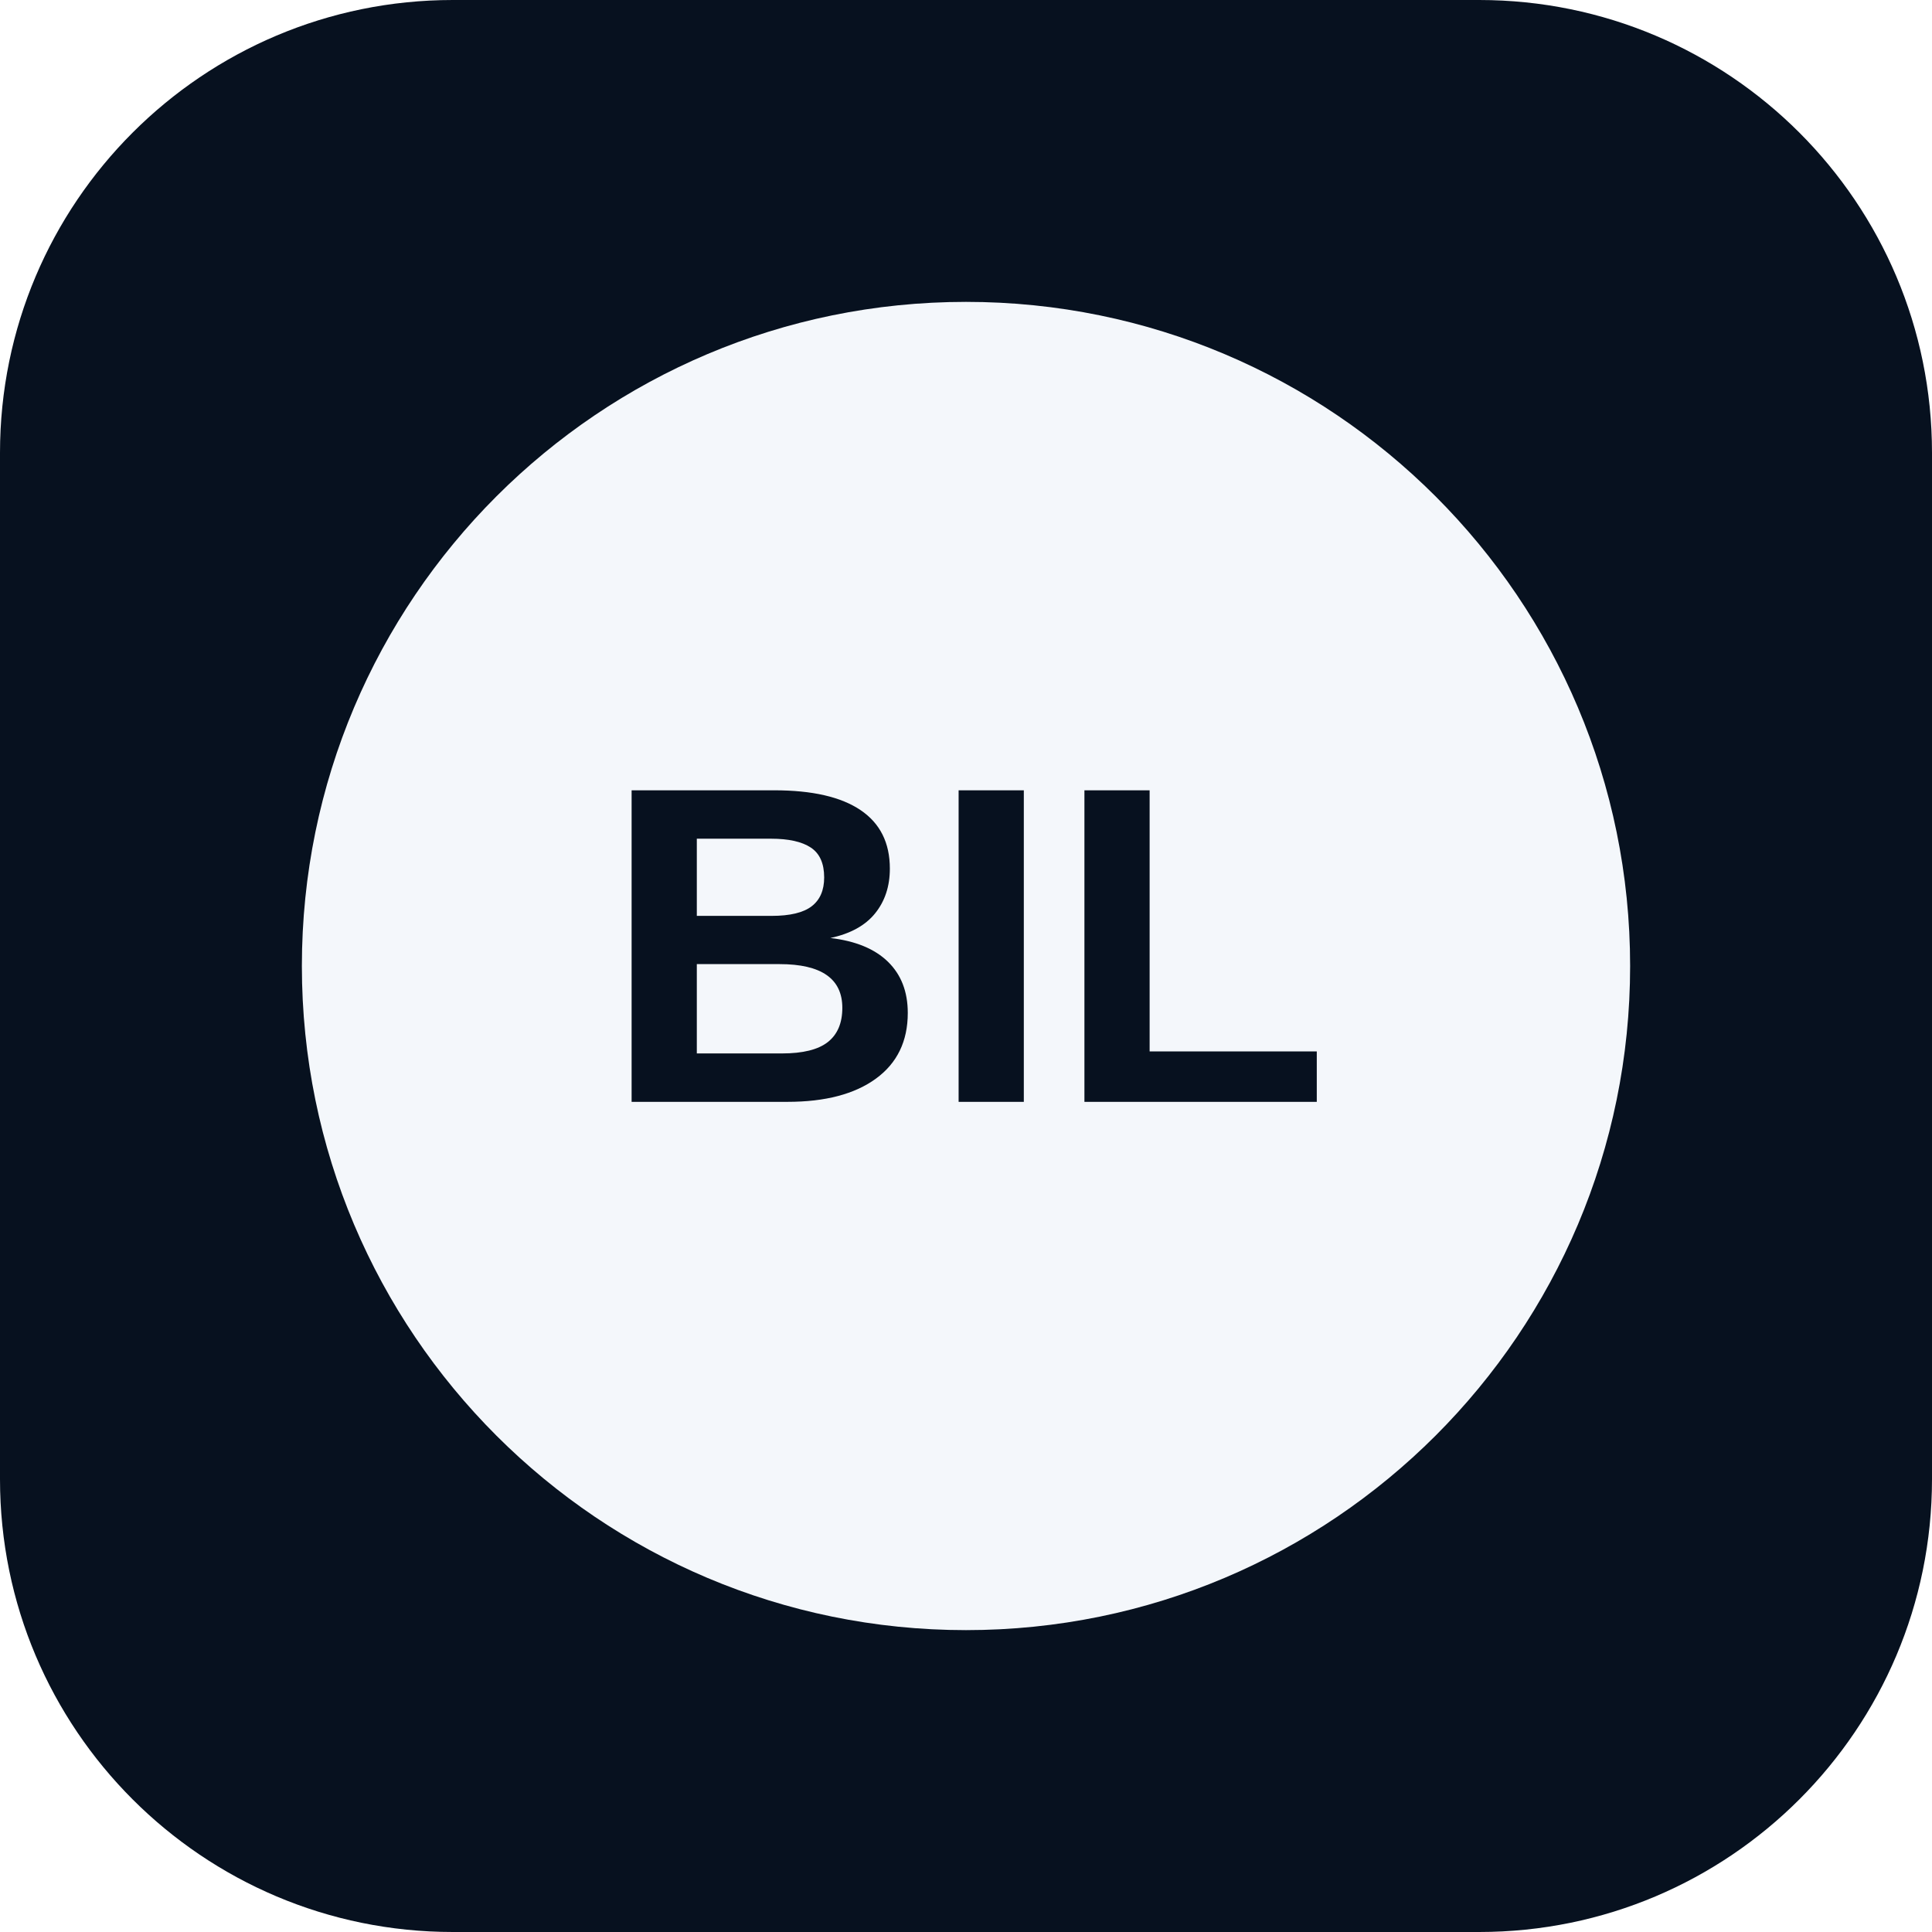
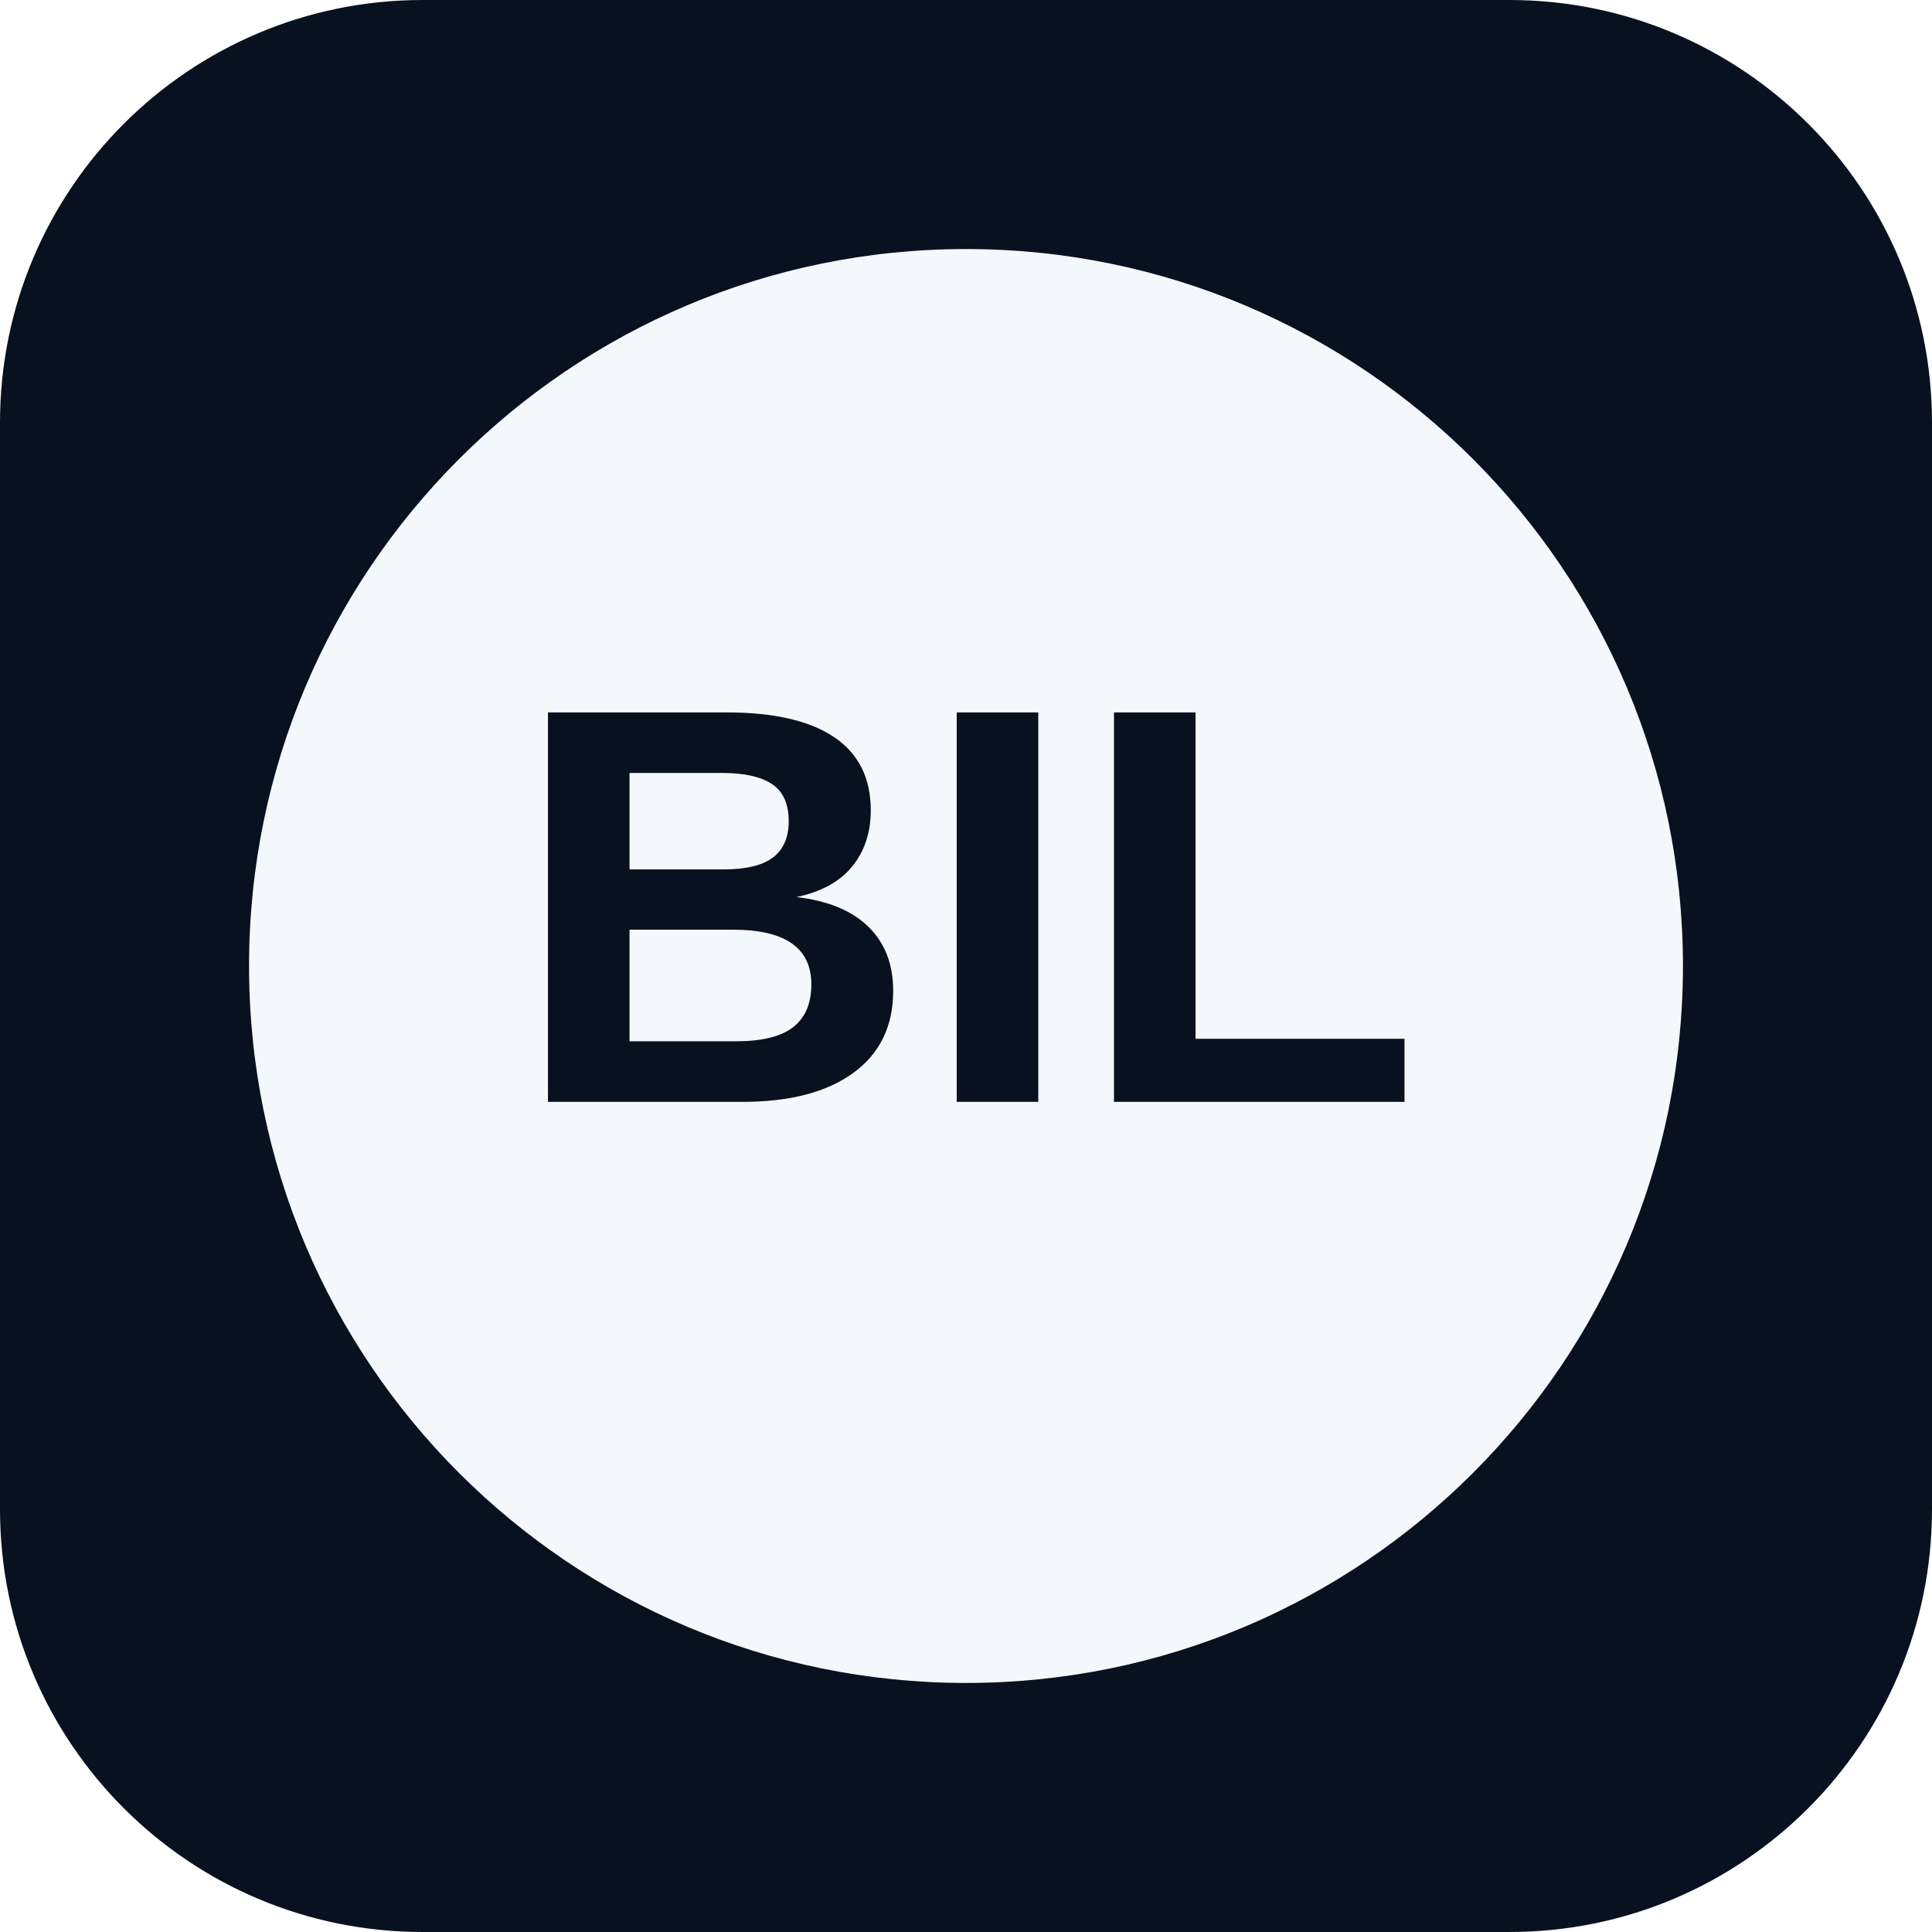
<svg xmlns="http://www.w3.org/2000/svg" viewBox="0 0 512 512">
-   <rect width="512" height="512" rx="120" fill="#07111f" />
-   <circle cx="256" cy="256" r="176" fill="#f4f7fb" />
-   <text x="256" y="292" text-anchor="middle" font-family="Arial,sans-serif" font-size="120" font-weight="900" fill="#07111f">BIL</text>
+   <rect width="512" height="512" rx="112" fill="#07111f" />
+   <circle cx="256" cy="256" r="190" fill="#f4f7fb" />
+   <text x="256" y="292" text-anchor="middle" font-family="Arial,sans-serif" font-size="150" font-weight="900" fill="#07111f">BIL</text>
</svg>
